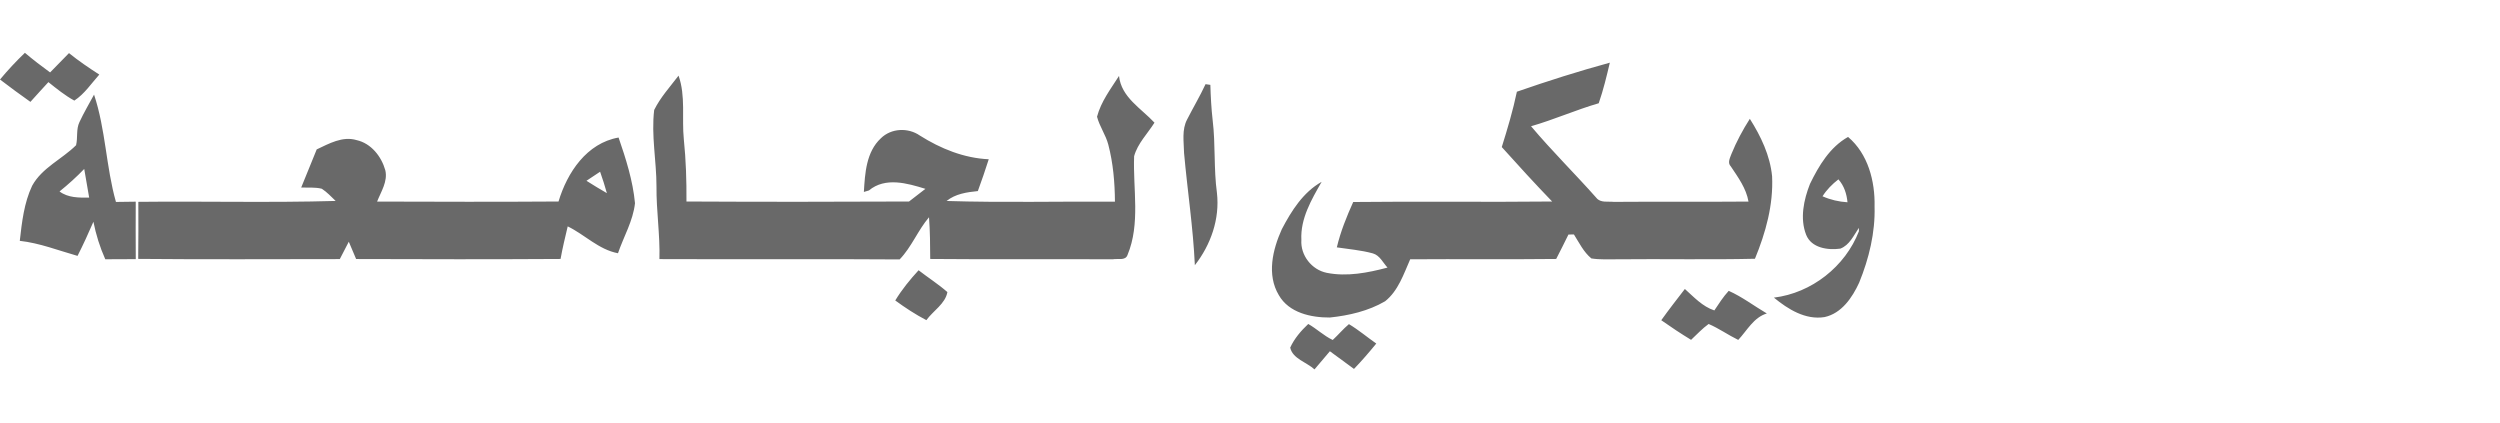
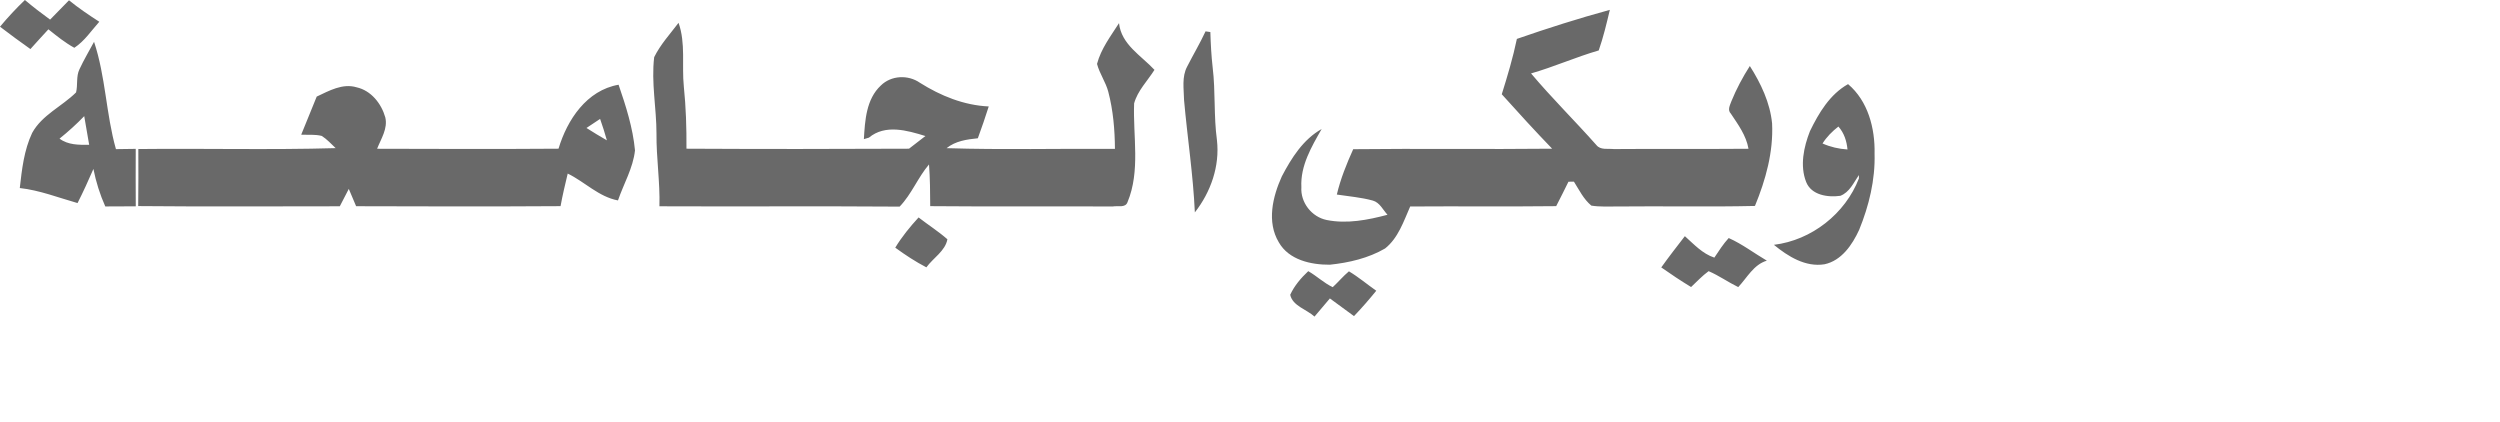
- <svg xmlns="http://www.w3.org/2000/svg" width="748">
+ <svg xmlns="http://www.w3.org/2000/svg" width="748" height="126" viewBox="0 0 748 126">
  <path fill="#696969" d="M0 7.99C2.33 5.19 4.82 2.52 7.45 0c2.43 2.05 4.96 4 7.54 5.87 1.9-1.91 3.78-3.84 5.65-5.78 2.88 2.33 5.95 4.41 9.07 6.42-2.39 2.67-4.42 5.79-7.47 7.79-2.8-1.53-5.28-3.55-7.76-5.53-1.82 1.95-3.59 3.94-5.38 5.91C6.04 12.49 2.98 10.3 0 7.99zm453.85 3.65c9.17-3.19 18.44-6.13 27.81-8.69-.96 4.08-1.94 8.17-3.32 12.14-6.85 1.99-13.39 4.91-20.25 6.88 6.23 7.4 13.13 14.19 19.54 21.42 1.24 1.59 3.48 1.01 5.24 1.21 13.42-.11 26.85.03 40.28-.09-.69-3.98-3.1-7.23-5.28-10.51-1.08-1.1-.26-2.51.16-3.7 1.5-3.68 3.38-7.2 5.52-10.55 3.3 5.21 6.06 10.98 6.66 17.19.41 8.52-1.91 16.87-5.13 24.68-13.73.32-27.46.01-41.19.16-2.59-.02-5.2.15-7.76-.26-2.31-1.91-3.64-4.68-5.21-7.17-.41 0-1.23.01-1.64.02-1.2 2.45-2.42 4.89-3.67 7.31-14.56.17-29.12-.01-43.68.1-1.96 4.44-3.58 9.44-7.51 12.56-5 2.92-10.82 4.26-16.52 4.86-5.65.04-12.27-1.41-15.28-6.7-3.66-6.1-1.84-13.65.9-19.72 2.87-5.48 6.38-11.07 11.92-14.18-3.05 5.34-6.39 10.99-6.07 17.38-.3 4.61 3.08 8.94 7.6 9.85 6.05 1.21 12.29-.01 18.17-1.57-1.37-1.48-2.31-3.67-4.4-4.25-3.52-.97-7.17-1.25-10.76-1.8 1.11-4.7 2.92-9.18 4.9-13.57 19.84-.23 39.68.07 59.52-.15-5.14-5.33-10.13-10.79-15.07-16.29 1.71-5.46 3.35-10.95 4.52-16.56zM195.73 17.1c1.87-3.79 4.76-6.93 7.29-10.27 2.18 6.12.93 12.71 1.58 19.05.64 6.18.83 12.39.79 18.61 22.19.12 44.39.11 66.59 0 1.63-1.27 3.26-2.53 4.9-3.79-5.45-1.69-12.01-3.59-16.9.48-.38.11-1.13.34-1.51.45.33-5.6.7-11.97 5.08-16.05 3.1-3.05 8.15-3.27 11.68-.82 6.22 3.92 13.18 6.75 20.6 7.09-1 3.2-2.12 6.37-3.26 9.52-3.29.33-6.7.82-9.35 2.96 16.78.53 33.58.1 50.37.21-.04-5.74-.53-11.51-1.99-17.08-.76-2.92-2.62-5.43-3.37-8.34 1.19-4.53 4.1-8.32 6.58-12.2.67 6.4 6.62 9.69 10.61 13.98-2.07 3.29-5.05 6.23-6.09 10.03-.38 9.82 1.92 20.19-1.98 29.56-.64 1.82-2.97.98-4.42 1.29-18.21-.1-36.41.07-54.61-.1-.01-4.17-.05-8.33-.36-12.48-3.34 3.92-5.19 8.88-8.79 12.62-23.96-.18-47.91.01-71.87-.1.21-7.27-.95-14.48-.88-21.75 0-7.62-1.6-15.27-.69-22.87zM360.7 9.38c.36.05 1.08.15 1.44.21.1 3.54.29 7.08.69 10.61.88 7.22.29 14.52 1.28 21.73.88 7.78-1.84 15.52-6.61 21.62-.51-11.24-2.23-22.39-3.23-33.59-.06-3.34-.72-6.96.93-10.04 1.79-3.53 3.83-6.94 5.5-10.54zM23.77 20.74c1.3-2.82 2.91-5.5 4.37-8.23 3.48 10.42 3.57 21.59 6.55 32.11 1.97-.04 3.95-.07 5.92-.08-.02 5.73-.03 11.46.01 17.19-3.04.01-6.08.02-9.12.04-1.61-3.6-2.78-7.36-3.55-11.22-1.5 3.44-3.04 6.86-4.75 10.21-5.73-1.62-11.33-3.84-17.28-4.5.63-5.6 1.27-11.34 3.7-16.49 2.96-5.39 8.92-7.93 13.14-12.12.56-2.27-.03-4.76 1.01-6.91m-5.96 20.74c2.58 1.93 5.8 1.87 8.87 1.85-.47-2.87-1.01-5.72-1.48-8.58-2.31 2.4-4.79 4.64-7.39 6.73zM94.76 28.9c3.69-1.73 7.72-4.04 11.93-2.78 4.35.97 7.42 4.87 8.59 9 .8 3.35-1.28 6.4-2.45 9.39 18.09.06 36.19.11 54.28-.02 2.59-8.66 8.44-17.48 17.97-19.14 2.19 6.37 4.28 12.91 4.91 19.65-.58 5.3-3.39 9.99-5.09 14.97-5.76-1.08-9.92-5.55-15.04-8.04-.77 3.23-1.55 6.47-2.14 9.75-20.39.13-40.78.09-61.17.02-.73-1.73-1.46-3.47-2.19-5.18-.92 1.72-1.81 3.46-2.69 5.2-20.11.01-40.22.13-60.32-.06.08-5.69.06-11.38.04-17.07 19.68-.22 39.37.3 59.04-.27-1.34-1.27-2.59-2.65-4.15-3.65-2.01-.51-4.12-.28-6.16-.37 1.58-3.79 3.07-7.61 4.64-11.4m80.71 9.39c2.01 1.27 4.04 2.52 6.11 3.7-.6-2.17-1.29-4.3-2.03-6.41-1.37.88-2.73 1.79-4.08 2.71zm366.07.95c2.65-5.45 5.95-11.01 11.4-14.07 5.98 5.05 8.1 13.24 7.93 20.81.22 7.83-1.67 15.58-4.61 22.79-2.05 4.46-5.25 9.2-10.36 10.3-5.71.92-10.94-2.36-15.15-5.82 11.27-1.37 21.36-9.3 25.44-19.87-.01-.25-.01-.75-.02-1-1.55 2.27-2.8 5.18-5.55 6.21-3.73.51-8.64-.17-10.22-4.14-1.92-4.89-.72-10.48 1.14-15.21m3.76 3.69c2.36 1.05 4.88 1.63 7.47 1.79-.24-2.53-1.01-4.94-2.72-6.86-1.84 1.43-3.5 3.09-4.75 5.07zM267.86 74.1c1.98-3.26 4.4-6.23 6.98-9.04 2.85 2.21 5.91 4.15 8.62 6.53-.61 3.49-4.28 5.61-6.29 8.4-3.26-1.7-6.34-3.72-9.31-5.89zm236.25-3.44c2.71 2.42 5.26 5.25 8.82 6.42 1.35-2.01 2.65-4.07 4.3-5.86 4.05 1.8 7.59 4.53 11.41 6.77-3.95 1.17-5.91 5.1-8.56 7.91-3.02-1.47-5.78-3.45-8.86-4.77-1.91 1.39-3.53 3.14-5.25 4.75-3.04-1.85-6.01-3.82-8.92-5.87 2.27-3.17 4.67-6.26 7.06-9.35zM391.43 81.13c2.54 1.44 4.66 3.54 7.32 4.79 1.67-1.53 3.11-3.29 4.85-4.74 2.87 1.71 5.43 3.89 8.18 5.81-2.13 2.61-4.33 5.17-6.67 7.59-2.4-1.78-4.82-3.52-7.21-5.29-1.52 1.83-3.05 3.64-4.6 5.43-2.33-2.14-6.56-3.18-7.27-6.52 1.24-2.71 3.24-5.04 5.4-7.07z" />
</svg>
